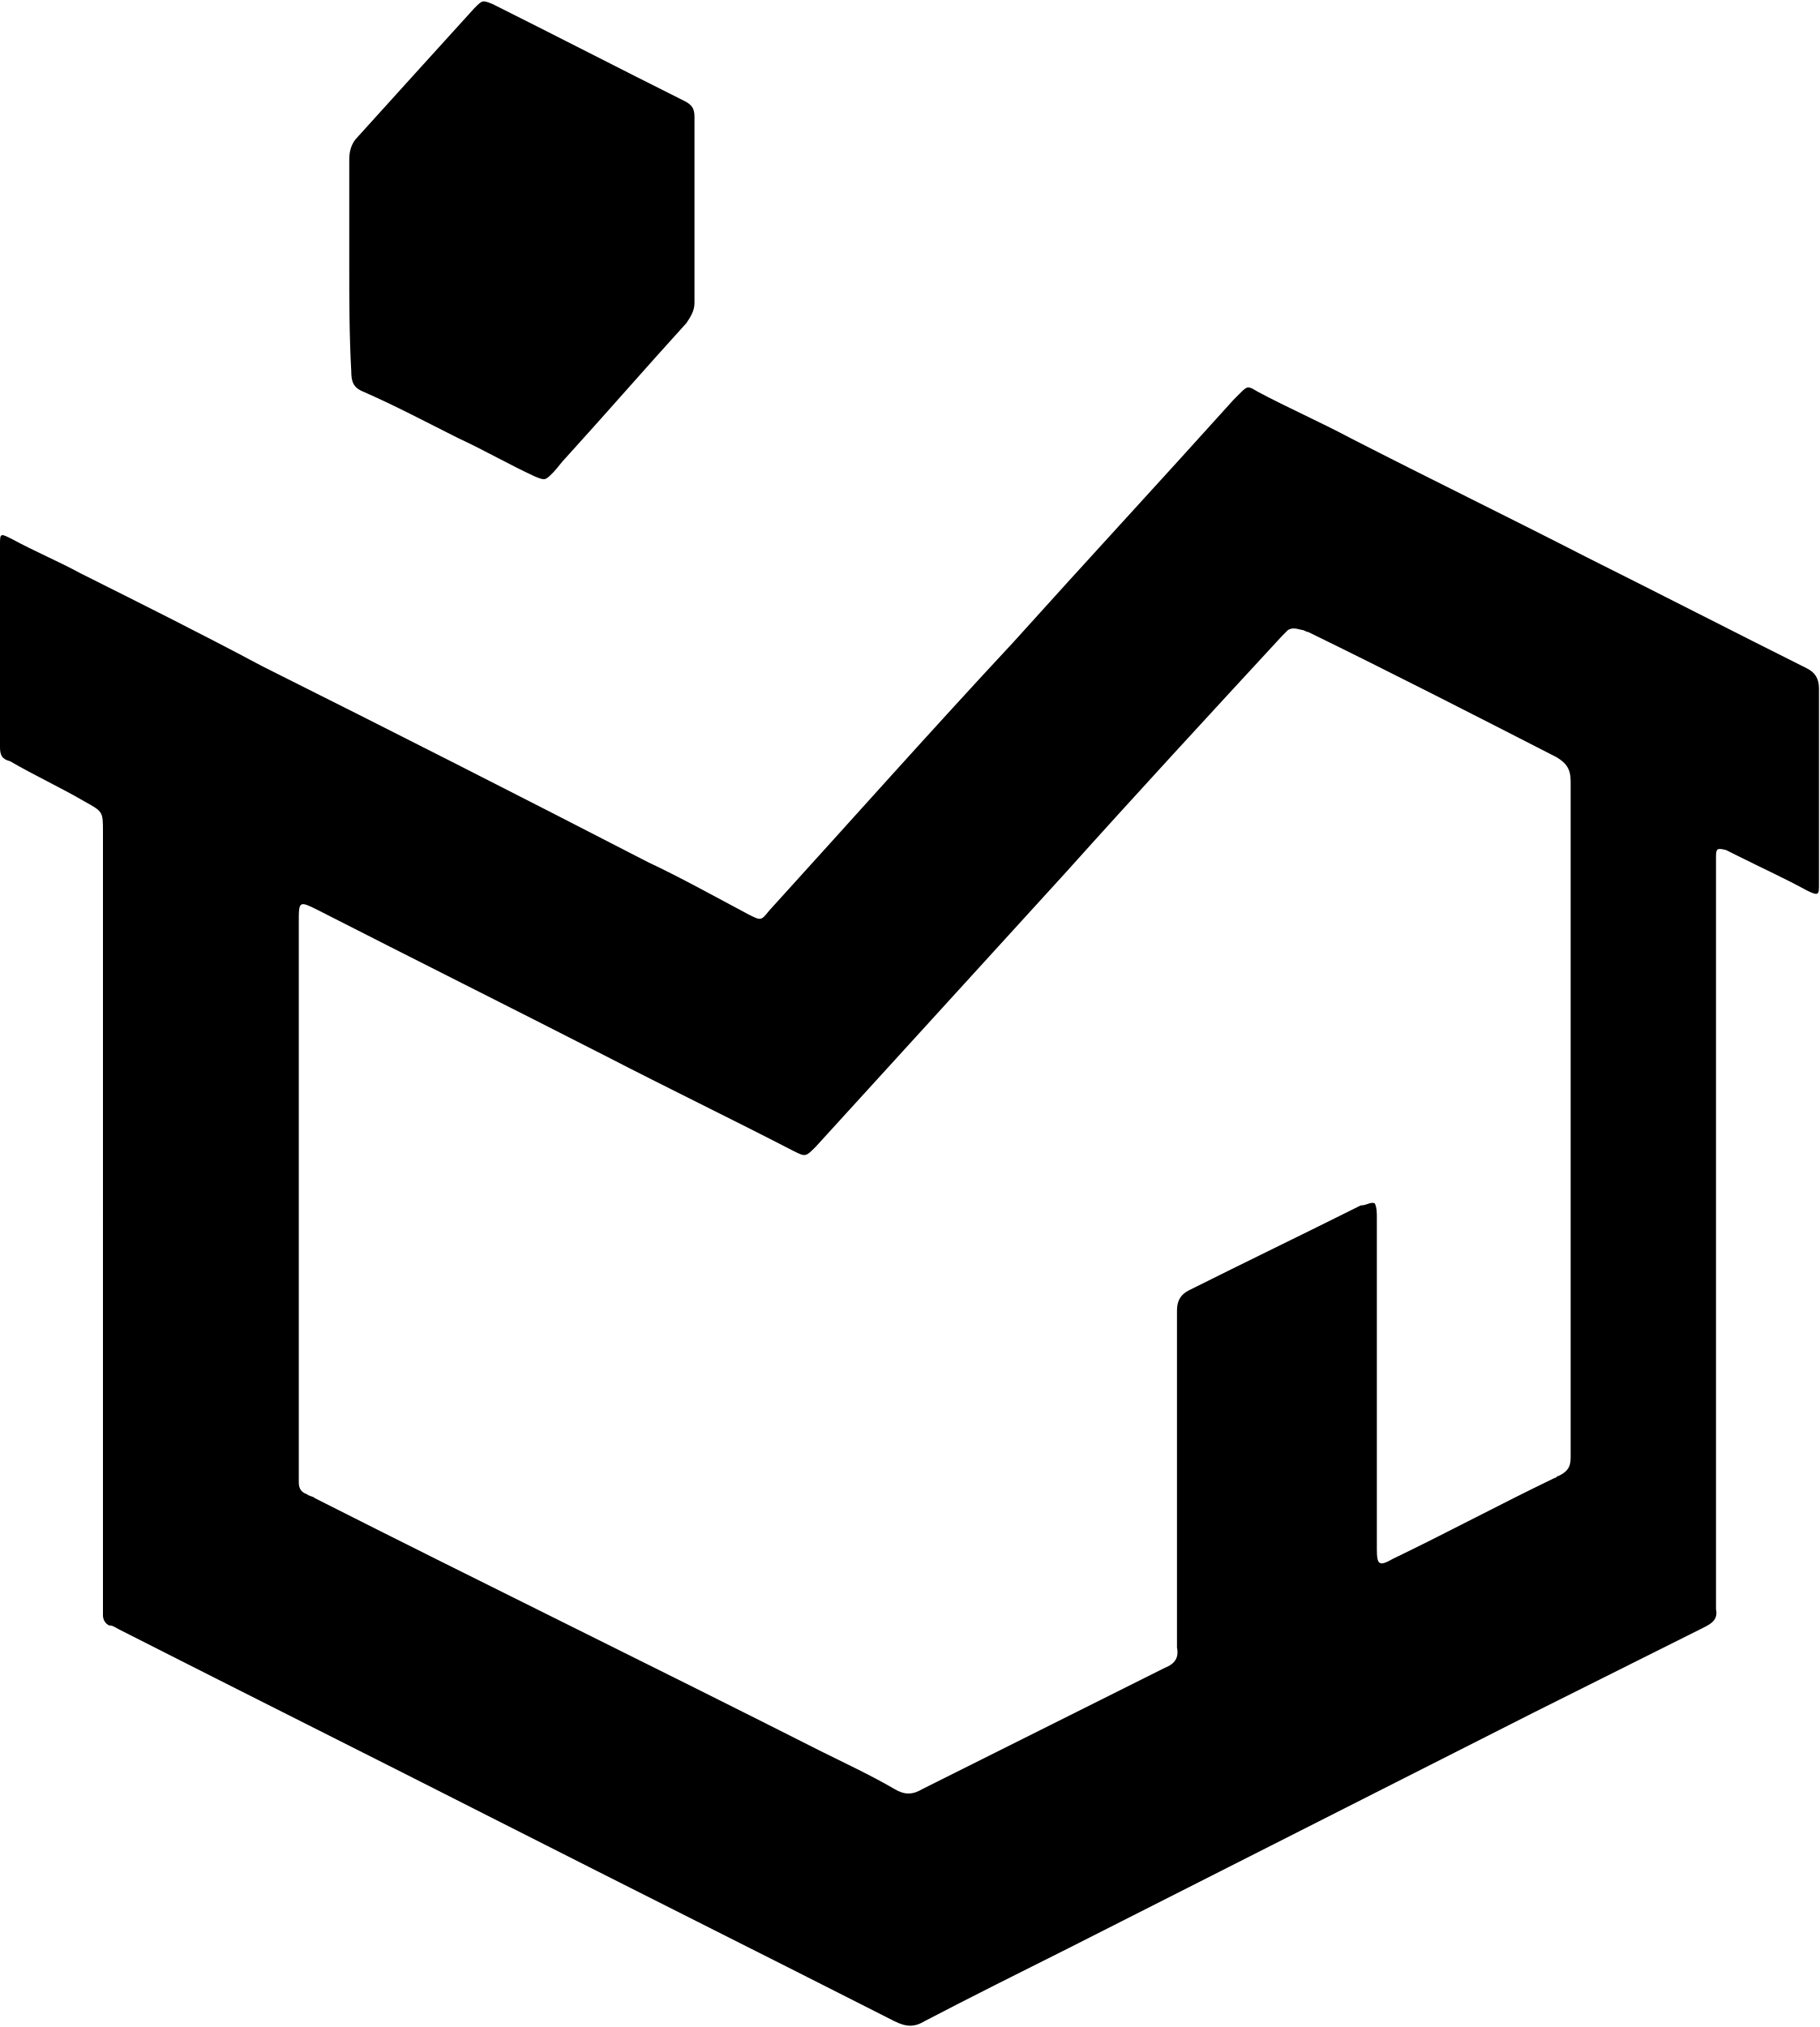
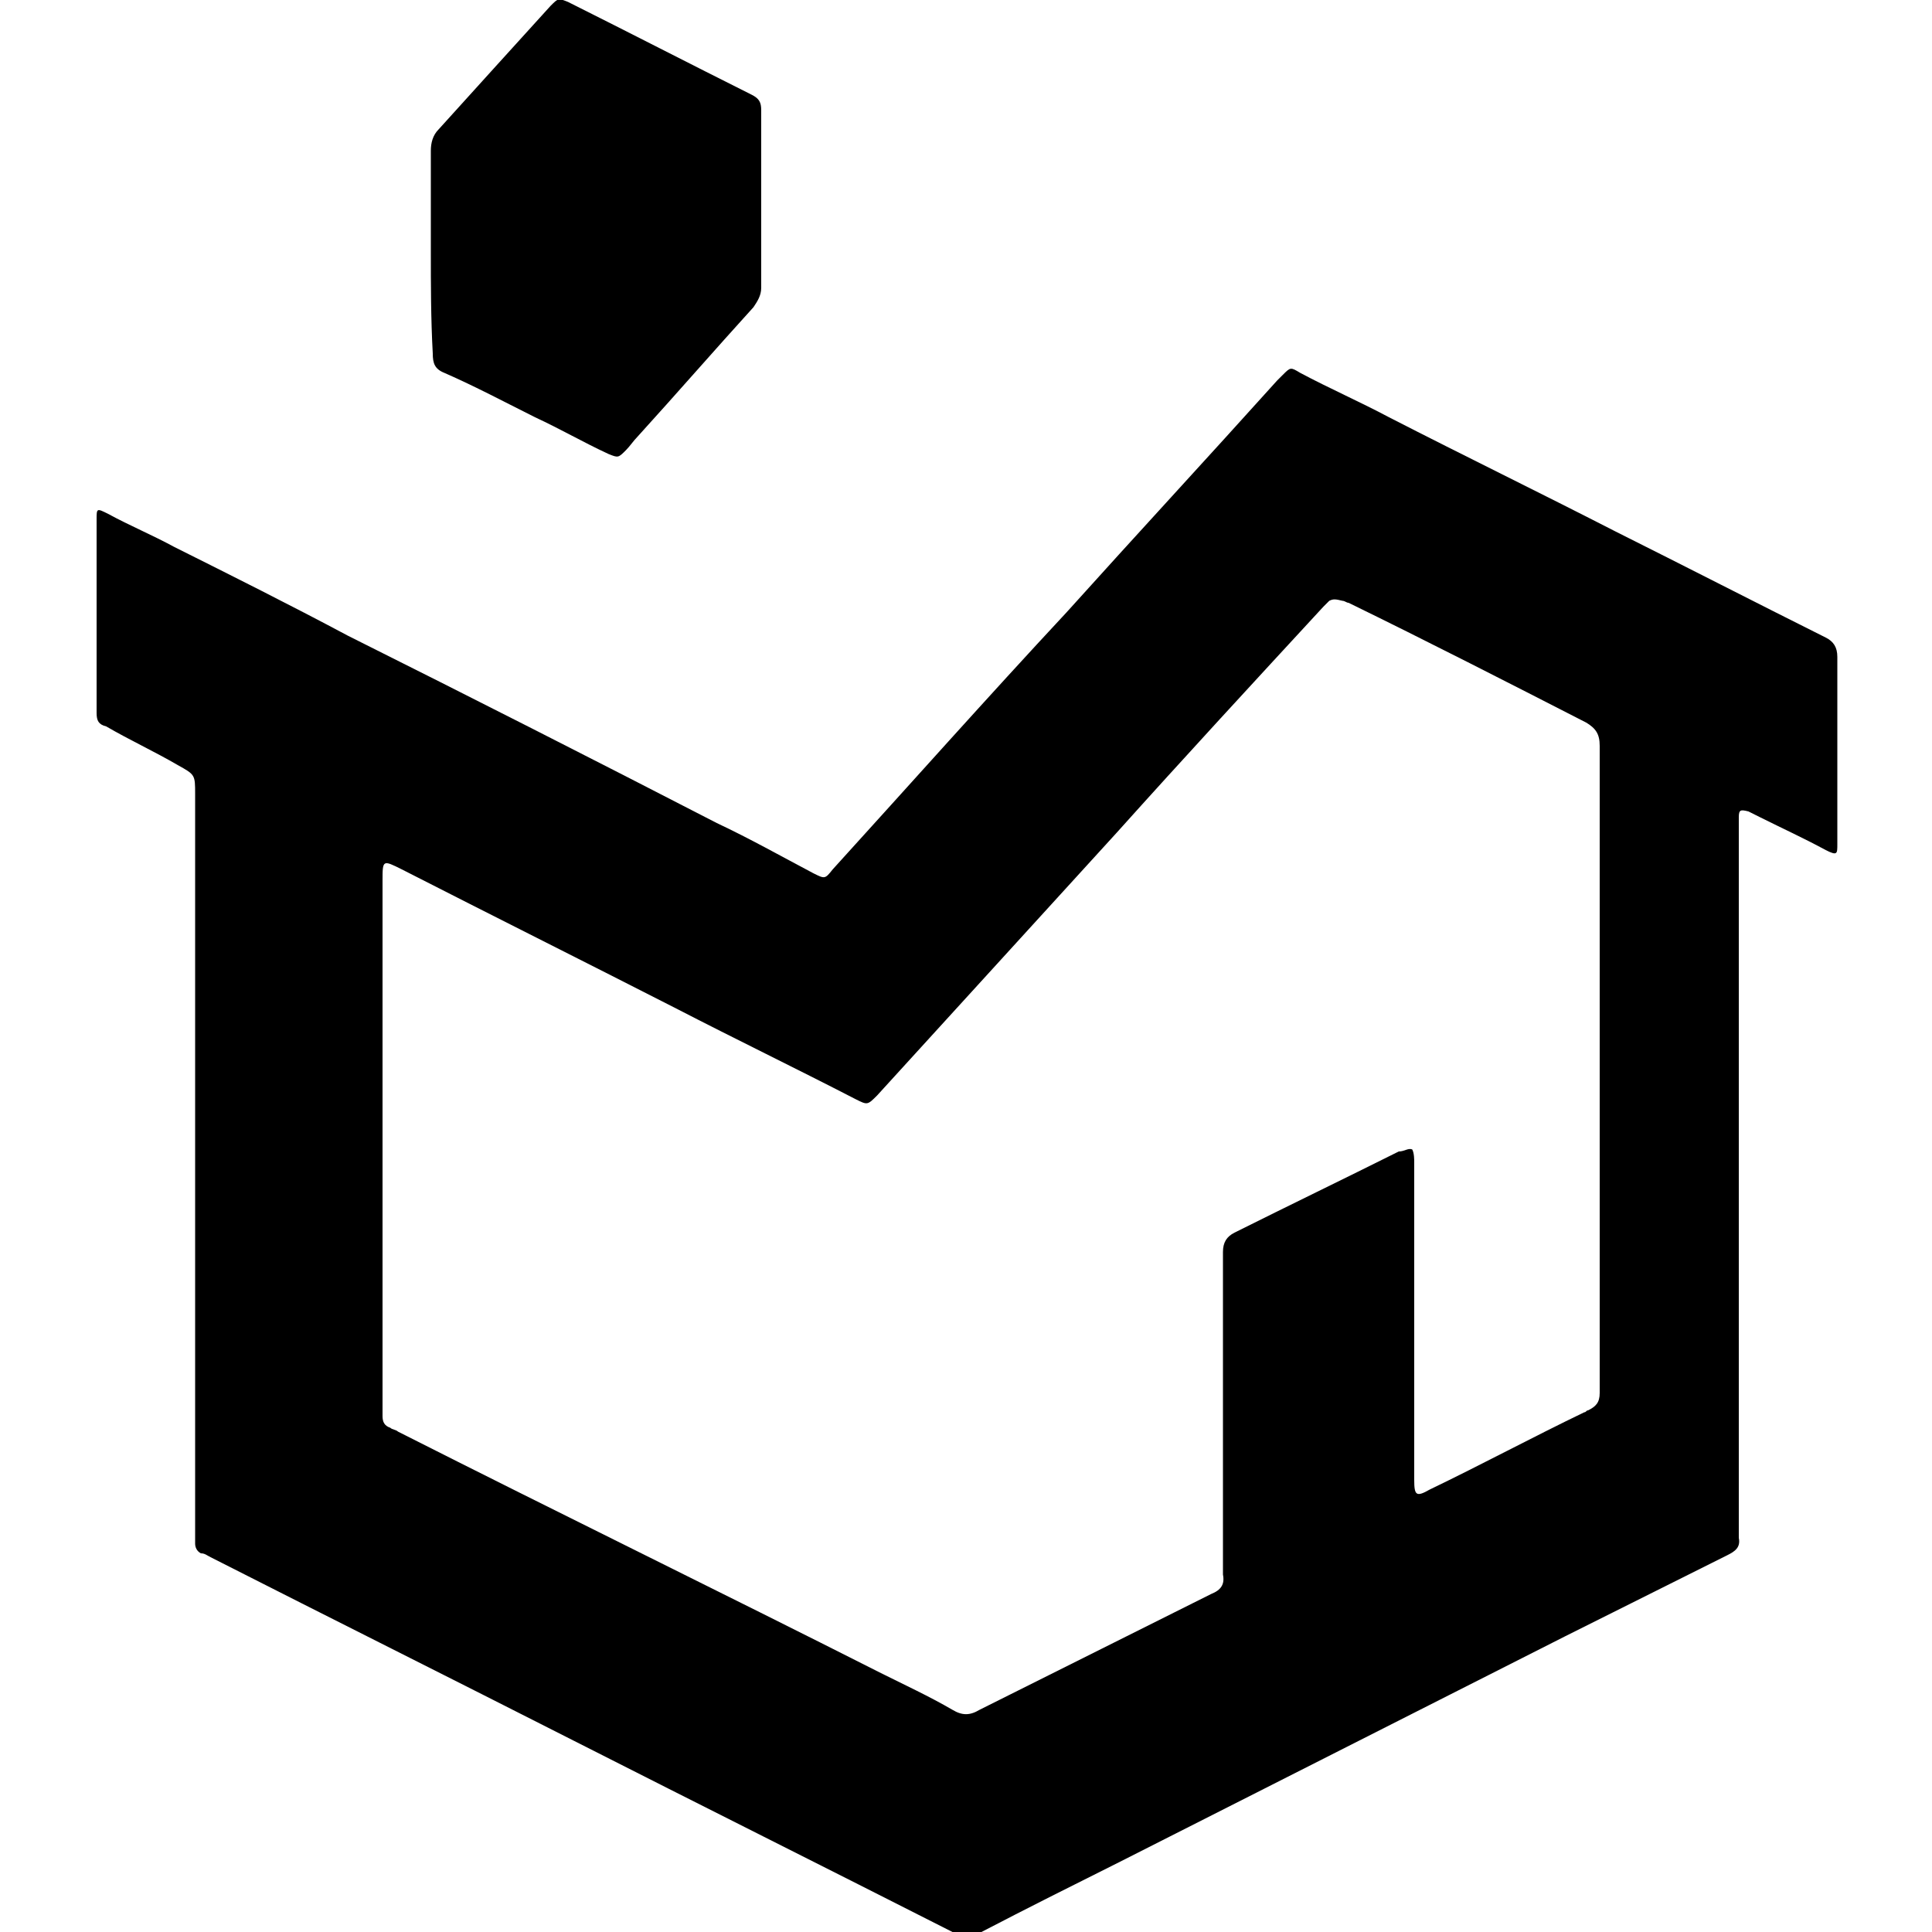
- <svg xmlns="http://www.w3.org/2000/svg" width="923px" height="1028px" viewBox="0 0 923 1028" version="1.1">
-   <g id="Homes" transform="translate(0, 0.711)" fill="currentColor" fill-rule="nonzero">
-     <path d="M52.224,614.721 L52.224,421.185 C52.224,410.945 52.224,410.945 43.008,405.825 C30.72,398.657 17.408,392.513 5.12,385.345 C1.023,384.321 0,382.273 0,378.178 L0,275.778 C0,269.633 0,269.633 6.144,272.705 C17.408,278.85 29.696,283.97 40.96,290.113 C71.68,305.474 102.399,320.833 133.12,337.218 C198.656,369.986 263.168,402.753 328.704,436.545 C346.111,444.737 362.496,453.953 379.903,463.169 C386.048,466.241 386.048,466.241 390.144,461.121 C431.104,416.065 472.063,369.985 514.048,324.93 C550.912,283.97 588.8,243.01 625.664,202.049 L628.735,198.978 C632.832,194.881 632.832,194.881 637.952,197.953 C653.311,206.146 669.696,213.314 685.055,221.505 C724.992,241.986 764.927,261.442 804.864,281.921 C841.727,300.354 879.616,319.81 916.479,338.242 C920.576,340.289 922.624,343.362 922.624,348.482 L922.624,446.785 L922.624,447.81 C922.624,452.93 922.624,453.953 916.479,450.881 C905.215,444.738 893.952,439.617 881.664,433.474 C879.616,432.45 877.567,431.425 875.519,430.402 C871.424,429.377 870.399,429.377 870.399,433.474 L870.399,440.642 L870.399,809.282 L870.399,815.426 C871.423,820.546 868.351,822.594 864.256,824.642 L778.24,867.65 C699.391,907.586 620.544,947.522 541.696,987.458 C517.12,999.746 492.544,1012.034 468.992,1024.322 C463.872,1027.395 459.775,1027.395 453.631,1024.322 C387.072,990.53 319.487,956.738 252.927,922.946 C188.416,890.179 124.927,858.435 60.415,825.666 C58.368,824.643 57.343,823.618 55.295,823.618 C53.247,822.595 52.223,820.546 52.223,818.498 L52.223,812.355 L52.223,614.723 L52.224,614.721 Z M697.344,609.601 C698.368,611.649 698.368,614.722 698.368,616.769 L698.368,784.705 C698.368,792.898 699.391,793.921 706.559,789.825 C734.208,776.514 760.832,762.178 788.479,748.865 C789.504,748.865 789.504,747.841 790.527,747.841 C794.624,745.793 796.672,743.745 796.672,738.625 L796.672,732.482 L796.672,543.042 L796.672,395.586 C796.672,389.442 794.624,386.37 789.504,383.298 C747.519,361.794 705.536,340.29 663.552,319.81 C662.527,319.81 661.504,318.786 660.48,318.786 C656.384,317.762 655.359,317.762 653.312,318.786 C652.288,319.81 651.264,320.834 650.24,321.858 C613.376,361.794 576.512,401.73 540.672,441.666 C498.688,487.746 455.68,534.851 413.696,580.931 C408.576,586.05 408.576,586.05 402.432,582.979 C370.688,566.595 338.943,551.235 307.2,534.851 C259.072,510.275 209.92,485.699 161.792,461.123 C151.552,456.002 151.552,456.002 151.552,467.267 L151.552,745.794 L151.552,750.914 C151.552,753.987 152.576,756.034 155.648,757.059 C156.672,758.082 158.72,758.082 159.744,759.107 C244.736,802.114 330.752,844.099 415.744,887.107 C428.033,893.25 441.344,899.395 453.632,906.563 C458.752,909.634 462.848,909.634 467.968,906.563 C480.256,900.418 492.544,894.275 504.832,888.13 L590.848,845.122 C595.968,843.074 598.016,840.002 596.992,834.882 L596.992,828.739 L596.992,663.875 C596.992,658.754 599.04,655.683 603.136,653.634 C631.808,639.298 661.504,624.962 690.176,610.627 C693.248,610.627 695.296,608.579 697.344,609.603 L697.344,609.601 Z M177.152,133.442 L177.152,80.194 C177.152,76.098 178.176,72.001 181.248,68.93 C200.704,47.425 220.16,25.921 240.64,3.394 C244.736,-0.703 244.736,-0.703 249.856,1.346 C282.624,17.73 314.368,34.113 347.136,50.497 C351.232,52.545 352.256,54.594 352.256,58.69 L352.256,152.898 C352.256,156.993 350.208,160.066 348.16,163.138 C327.68,185.665 307.2,209.218 286.72,231.745 C284.672,233.793 282.624,236.865 280.577,238.913 C276.48,243.01 276.48,243.01 271.36,240.961 C258.048,234.818 245.76,227.65 232.449,221.505 C216.064,213.314 200.705,205.121 184.32,197.953 C179.201,195.905 178.176,192.833 178.176,187.713 C177.152,169.281 177.152,150.85 177.152,133.441 L177.152,133.442 Z" />
-   </g>
+ <svg xmlns="http://www.w3.org/2000/svg" viewBox="0 0 1024 1024" fill="currentColor">
+   <path d="M103.424 614.4c0-64.512 0-129.024 0-193.536 0-10.24 0-10.24-9.216-15.36-12.288-7.168-25.6-13.312-37.888-20.48-4.096-1.024-5.12-3.072-5.12-7.168 0-33.792 0-68.608 0-102.4 0-6.144 0-6.144 6.144-3.072 11.264 6.144 23.552 11.264 34.816 17.408 30.72 15.36 61.44 30.72 92.16 47.104 65.536 32.768 130.048 65.536 195.584 99.328 17.408 8.192 33.792 17.408 51.2 26.624 6.144 3.072 6.144 3.072 10.24-2.048 40.96-45.056 81.92-91.136 123.904-136.192 36.864-40.96 74.752-81.92 111.616-122.88 1.024-1.024 2.048-2.048 3.072-3.072 4.096-4.096 4.096-4.096 9.216-1.024 15.36 8.192 31.744 15.36 47.104 23.552 39.936 20.48 79.872 39.936 119.808 60.416 36.864 18.432 74.752 37.888 111.616 56.32 4.096 2.048 6.144 5.12 6.144 10.24 0 32.768 0 65.536 0 98.304 0 0 0 1.024 0 1.024 0 5.12 0 6.144-6.144 3.072-11.264-6.144-22.528-11.264-34.816-17.408-2.048-1.024-4.096-2.048-6.144-3.072-4.096-1.024-5.12-1.024-5.12 3.072 0 2.048 0 5.12 0 7.168 0 122.88 0 245.76 0 368.64 0 2.048 0 4.096 0 6.144 1.024 5.12-2.048 7.168-6.144 9.216-28.672 14.336-57.344 28.672-86.016 43.008-78.848 39.936-157.696 79.872-236.544 119.808-24.576 12.288-49.152 24.576-72.704 36.864-5.12 3.072-9.216 3.072-15.36 0-66.56-33.792-134.144-67.584-200.704-101.376-64.512-32.768-128-64.512-192.512-97.28-2.048-1.024-3.072-2.048-5.12-2.048-2.048-1.024-3.072-3.072-3.072-5.12s0-4.096 0-6.144c-0-68.608-0-133.12-0-197.632zM748.544 609.28c1.024 2.048 1.024 5.12 1.024 7.168 0 56.32 0 112.64 0 167.936 0 8.192 1.024 9.216 8.192 5.12 27.648-13.312 54.272-27.648 81.92-40.96 1.024 0 1.024-1.024 2.048-1.024 4.096-2.048 6.144-4.096 6.144-9.216 0-2.048 0-4.096 0-6.144 0-63.488 0-125.952 0-189.44 0-49.152 0-98.304 0-147.456 0-6.144-2.048-9.216-7.168-12.288-41.984-21.504-83.968-43.008-125.952-63.488-1.024 0-2.048-1.024-3.072-1.024-4.096-1.024-5.12-1.024-7.168 0-1.024 1.024-2.048 2.048-3.072 3.072-36.864 39.936-73.728 79.872-109.568 119.808-41.984 46.080-84.992 93.184-126.976 139.264-5.12 5.12-5.12 5.12-11.264 2.048-31.744-16.384-63.488-31.744-95.232-48.128-48.128-24.576-97.28-49.152-145.408-73.728-10.24-5.12-10.24-5.12-10.24 6.144 0 93.184 0 186.368 0 278.528 0 2.048 0 3.072 0 5.12 0 3.072 1.024 5.12 4.096 6.144 1.024 1.024 3.072 1.024 4.096 2.048 84.992 43.008 171.008 84.992 256 128 12.288 6.144 25.6 12.288 37.888 19.456 5.12 3.072 9.216 3.072 14.336 0 12.288-6.144 24.576-12.288 36.864-18.432 28.672-14.336 57.344-28.672 86.016-43.008 5.12-2.048 7.168-5.12 6.144-10.24 0-2.048 0-4.096 0-6.144 0-55.296 0-109.568 0-164.864 0-5.12 2.048-8.192 6.144-10.24 28.672-14.336 58.368-28.672 87.040-43.008 3.072-0 5.12-2.048 7.168-1.024z" />
+   <path d="M228.352 133.12c0-17.408 0-34.816 0-53.248 0-4.096 1.024-8.192 4.096-11.264 19.456-21.504 38.912-43.008 59.392-65.536 4.096-4.096 4.096-4.096 9.216-2.048 32.768 16.384 64.512 32.768 97.28 49.152 4.096 2.048 5.12 4.096 5.12 8.192 0 31.744 0 62.464 0 94.208 0 4.096-2.048 7.168-4.096 10.24-20.48 22.528-40.96 46.080-61.44 68.608-2.048 2.048-4.096 5.12-6.144 7.168-4.096 4.096-4.096 4.096-9.216 2.048-13.312-6.144-25.6-13.312-38.912-19.456-16.384-8.192-31.744-16.384-48.128-23.552-5.12-2.048-6.144-5.12-6.144-10.24-1.024-18.432-1.024-36.864-1.024-54.272z" />
</svg>
